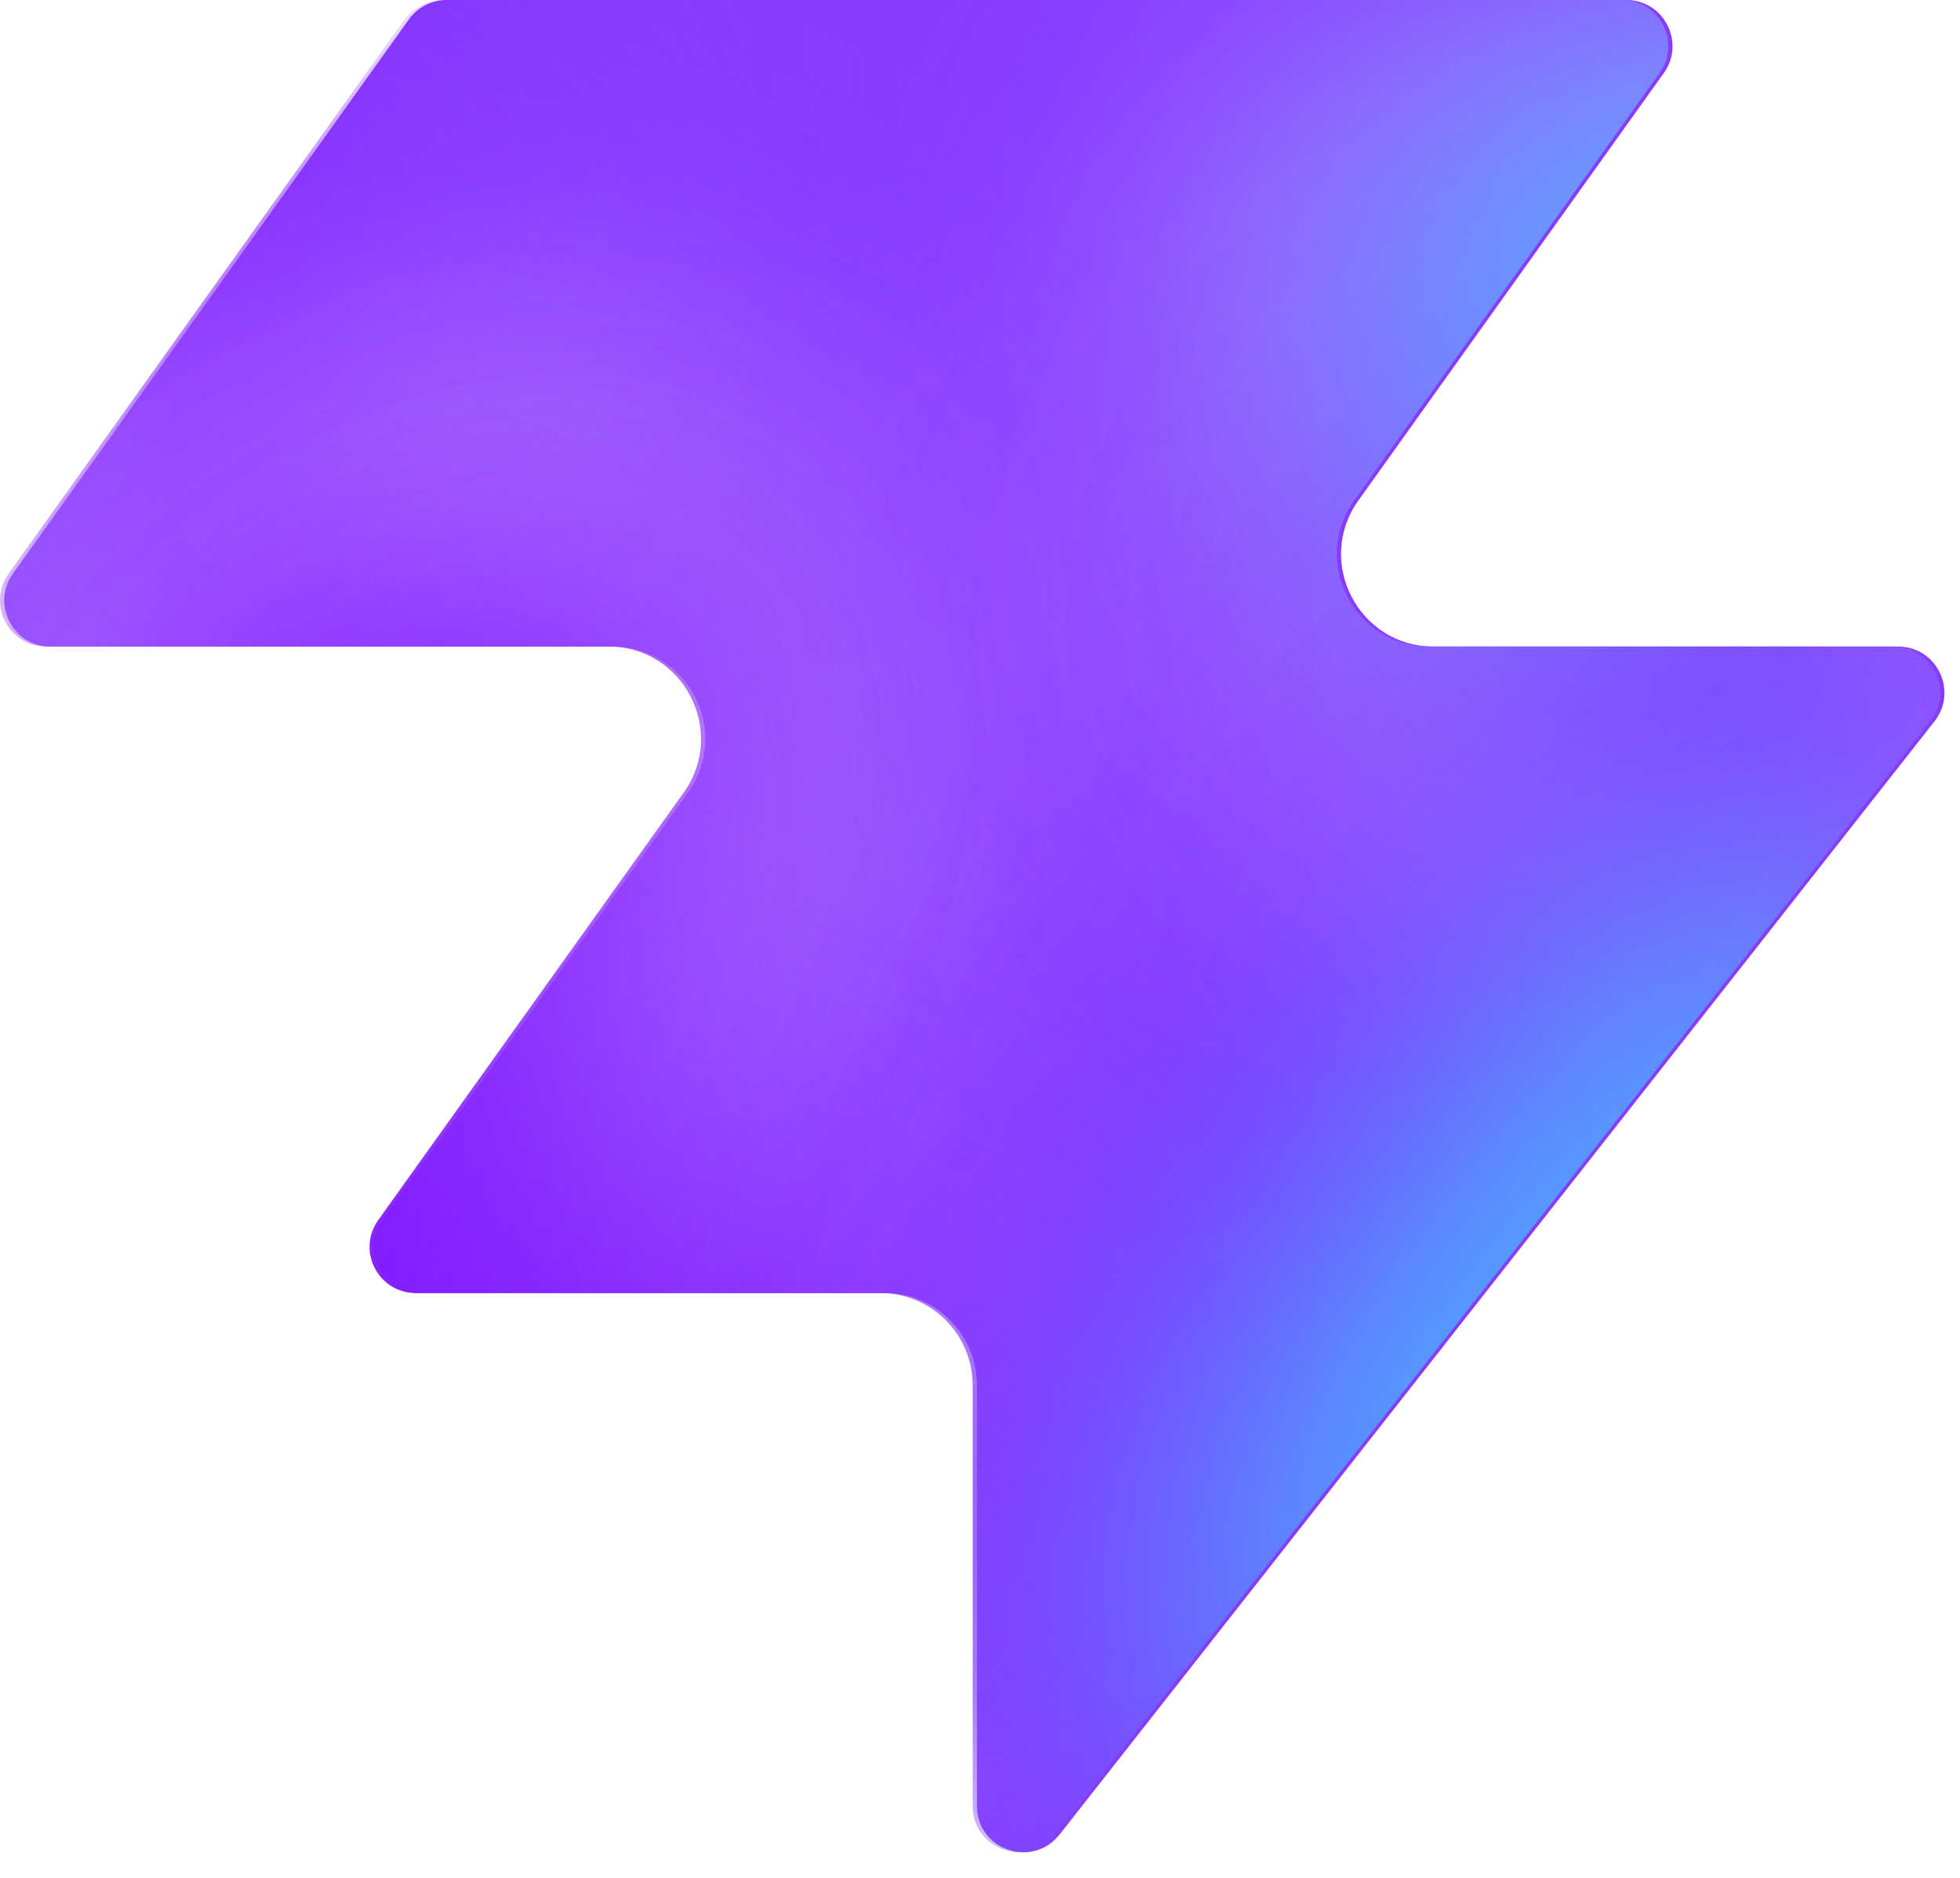
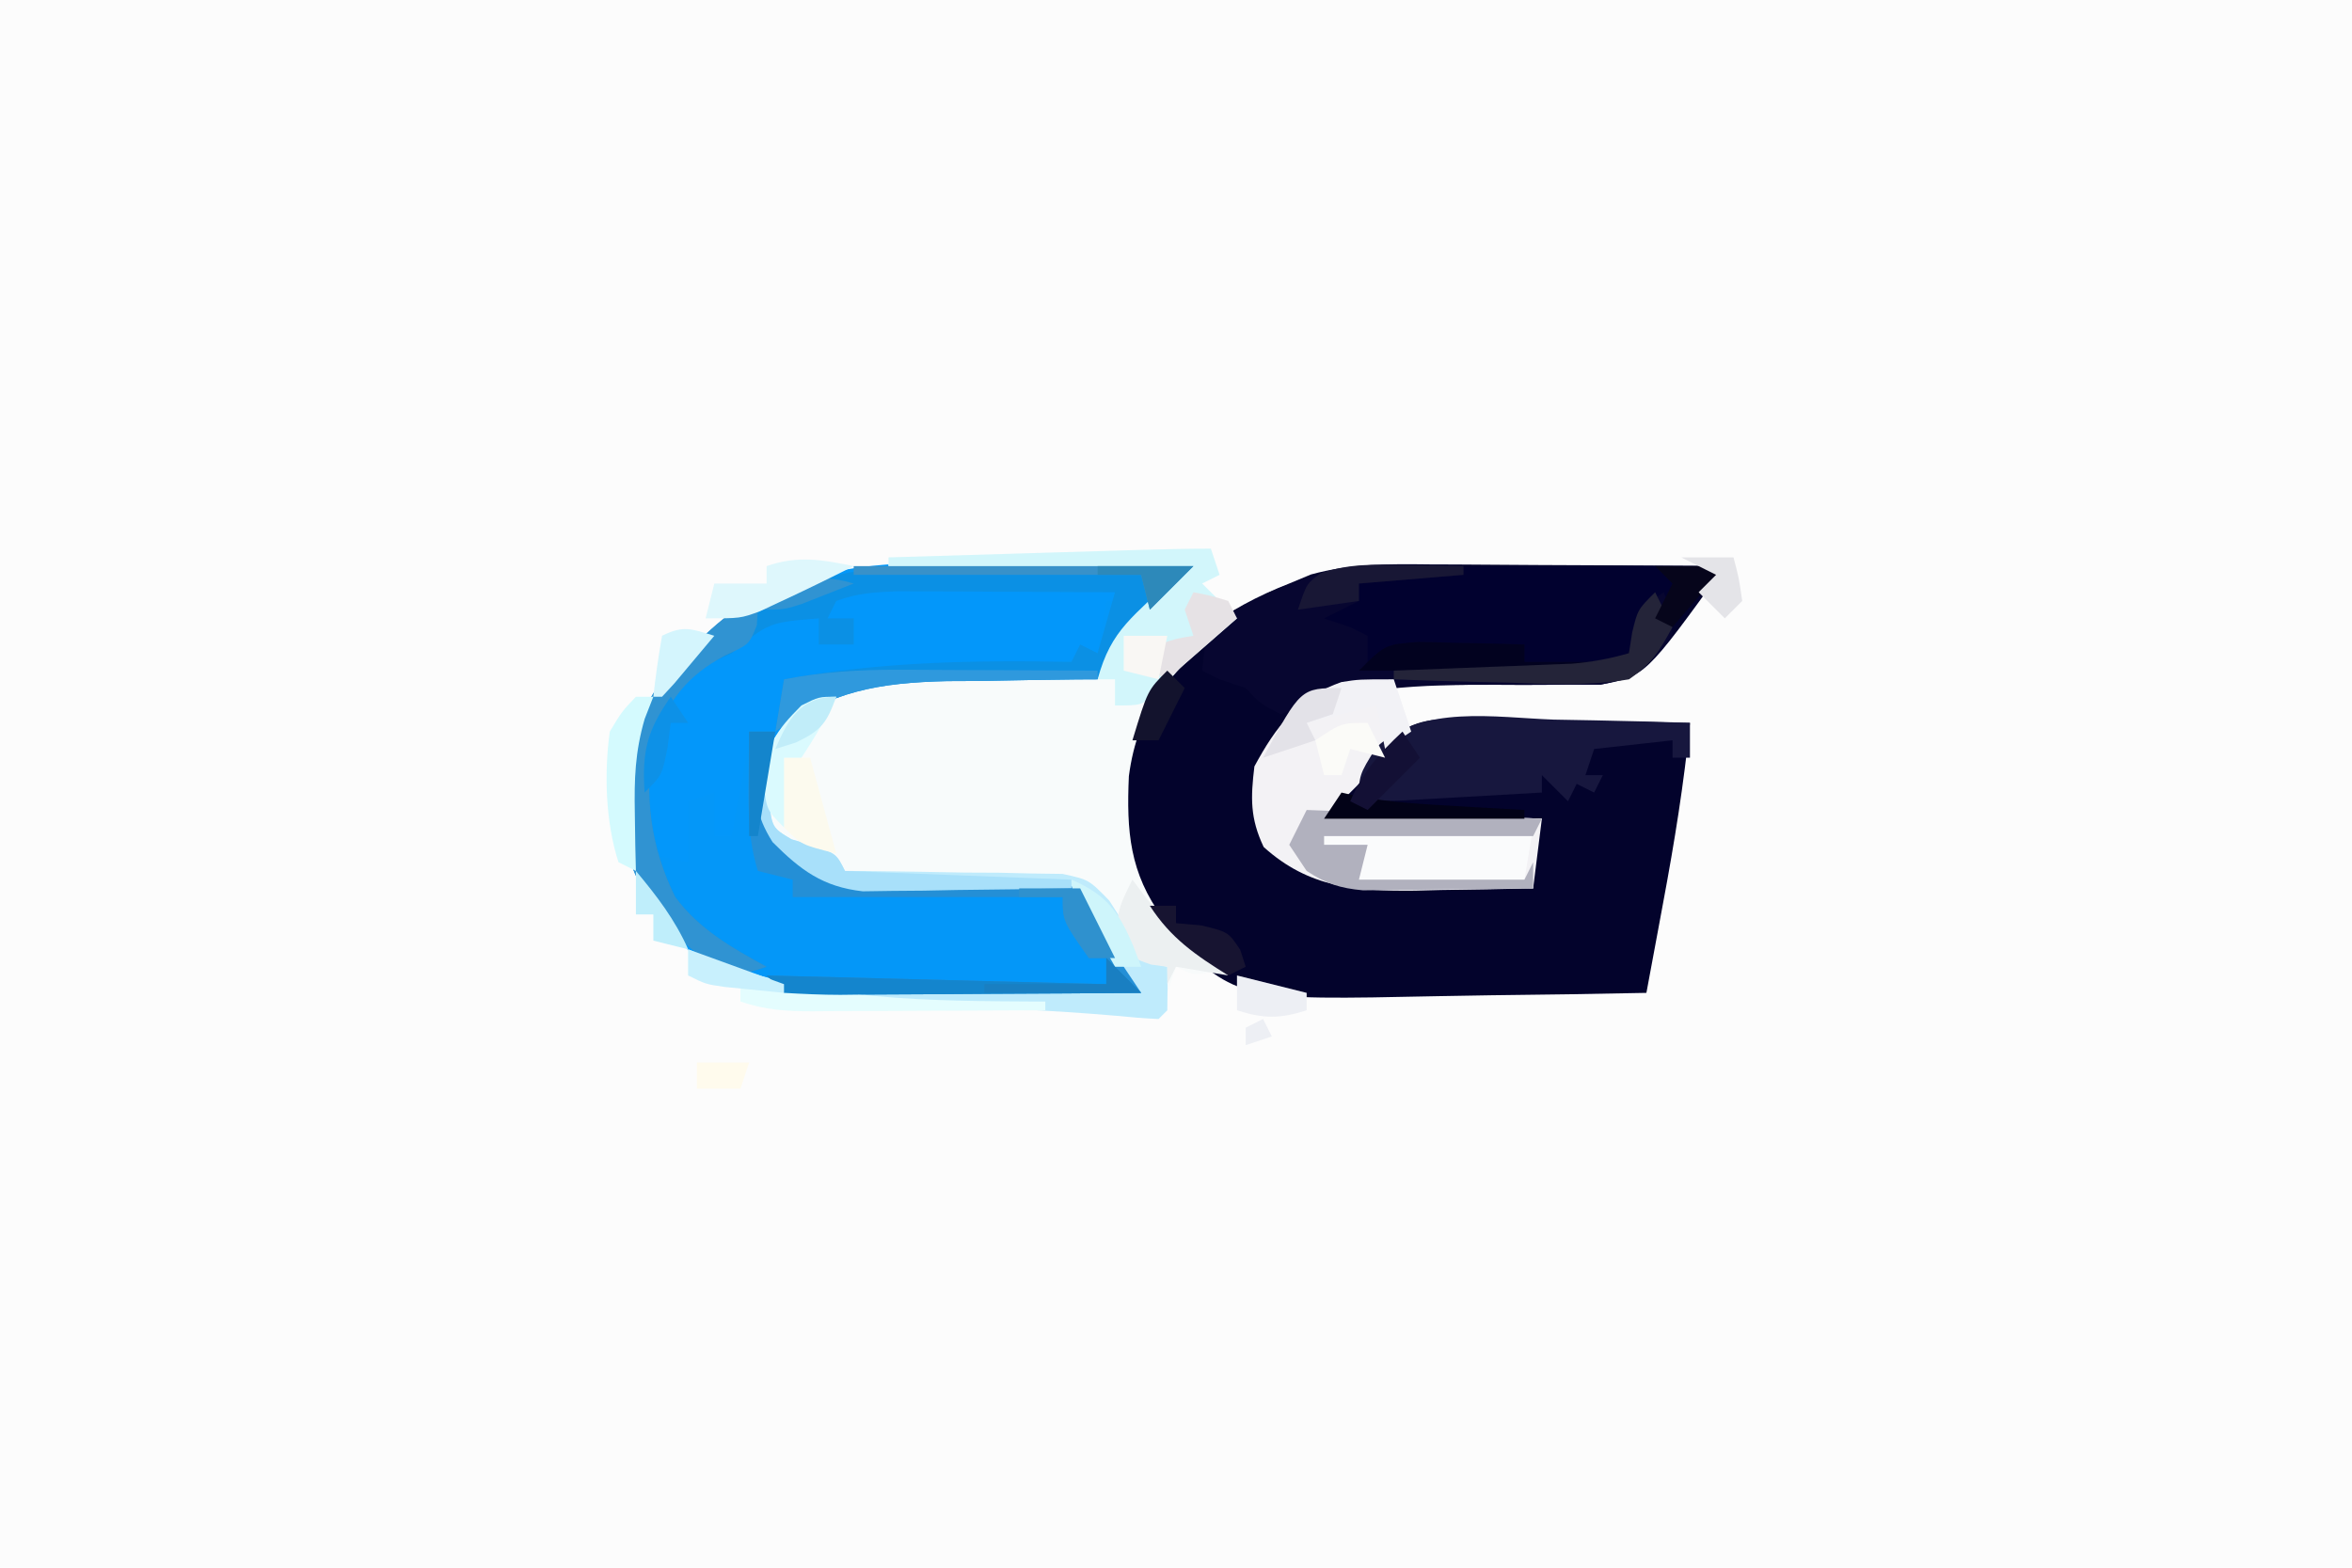
- <svg xmlns="http://www.w3.org/2000/svg" width="48" height="46" fill="none" viewBox="0 0 48 46">
-   <path fill="#863bff" d="M25.946 44.938c-.664.845-2.021.375-2.021-.698V33.937a2.26 2.26 0 0 0-2.262-2.262H10.287c-.92 0-1.456-1.04-.92-1.788l7.48-10.471c1.07-1.497 0-3.578-1.842-3.578H1.237c-.92 0-1.456-1.04-.92-1.788L10.013.474c.214-.297.556-.474.92-.474h28.894c.92 0 1.456 1.04.92 1.788l-7.48 10.471c-1.07 1.498 0 3.579 1.842 3.579h11.377c.943 0 1.473 1.088.89 1.83L25.947 44.94z" style="fill:#863bff;fill:color(display-p3 .525 .23 1);fill-opacity:1" />
-   <mask id="a" width="48" height="46" x="0" y="0" maskUnits="userSpaceOnUse" style="mask-type:alpha">
-     <path fill="#000" d="M25.842 44.938c-.664.844-2.021.375-2.021-.698V33.937a2.26 2.26 0 0 0-2.262-2.262H10.183c-.92 0-1.456-1.04-.92-1.788l7.48-10.471c1.07-1.498 0-3.579-1.842-3.579H1.133c-.92 0-1.456-1.04-.92-1.787L9.91.473c.214-.297.556-.474.92-.474h28.894c.92 0 1.456 1.04.92 1.788l-7.48 10.471c-1.07 1.498 0 3.578 1.842 3.578h11.377c.943 0 1.473 1.088.89 1.832L25.843 44.94z" style="fill:#000;fill-opacity:1" />
-   </mask>
-   <g mask="url(#a)">
-     <g filter="url(#b)">
-       <ellipse cx="5.508" cy="14.704" fill="#ede6ff" rx="5.508" ry="14.704" style="fill:#ede6ff;fill:color(display-p3 .927 .903 1);fill-opacity:1" transform="matrix(.00324 1 1 -.00324 -4.47 31.516)" />
-     </g>
-     <g filter="url(#c)">
-       <ellipse cx="10.399" cy="29.851" fill="#ede6ff" rx="10.399" ry="29.851" style="fill:#ede6ff;fill:color(display-p3 .927 .903 1);fill-opacity:1" transform="matrix(.00324 1 1 -.00324 -39.328 7.883)" />
-     </g>
-     <g filter="url(#d)">
-       <ellipse cx="5.508" cy="30.487" fill="#7e14ff" rx="5.508" ry="30.487" style="fill:#7e14ff;fill:color(display-p3 .492 .077 1);fill-opacity:1" transform="rotate(89.814 -25.913 -14.639)scale(1 -1)" />
-     </g>
-     <g filter="url(#e)">
-       <ellipse cx="5.508" cy="30.599" fill="#7e14ff" rx="5.508" ry="30.599" style="fill:#7e14ff;fill:color(display-p3 .492 .077 1);fill-opacity:1" transform="rotate(89.814 -32.644 -3.334)scale(1 -1)" />
-     </g>
-     <g filter="url(#f)">
-       <ellipse cx="5.508" cy="30.599" fill="#7e14ff" rx="5.508" ry="30.599" style="fill:#7e14ff;fill:color(display-p3 .492 .077 1);fill-opacity:1" transform="matrix(.00324 1 1 -.00324 -34.34 30.47)" />
-     </g>
-     <g filter="url(#g)">
-       <ellipse cx="14.072" cy="22.078" fill="#ede6ff" rx="14.072" ry="22.078" style="fill:#ede6ff;fill:color(display-p3 .927 .903 1);fill-opacity:1" transform="rotate(93.35 24.506 48.493)scale(-1 1)" />
-     </g>
-     <g filter="url(#h)">
-       <ellipse cx="3.47" cy="21.501" fill="#7e14ff" rx="3.47" ry="21.501" style="fill:#7e14ff;fill:color(display-p3 .492 .077 1);fill-opacity:1" transform="rotate(89.009 28.708 47.59)scale(-1 1)" />
-     </g>
-     <g filter="url(#i)">
-       <ellipse cx="3.47" cy="21.501" fill="#7e14ff" rx="3.47" ry="21.501" style="fill:#7e14ff;fill:color(display-p3 .492 .077 1);fill-opacity:1" transform="rotate(89.009 28.708 47.59)scale(-1 1)" />
-     </g>
-     <g filter="url(#j)">
-       <ellipse cx=".387" cy="8.972" fill="#7e14ff" rx="4.407" ry="29.108" style="fill:#7e14ff;fill:color(display-p3 .492 .077 1);fill-opacity:1" transform="rotate(39.51 .387 8.972)" />
-     </g>
-     <g filter="url(#k)">
-       <ellipse cx="47.523" cy="-6.092" fill="#7e14ff" rx="4.407" ry="29.108" style="fill:#7e14ff;fill:color(display-p3 .492 .077 1);fill-opacity:1" transform="rotate(37.892 47.523 -6.092)" />
-     </g>
-     <g filter="url(#l)">
-       <ellipse cx="41.412" cy="6.333" fill="#47bfff" rx="5.971" ry="9.665" style="fill:#47bfff;fill:color(display-p3 .28 .748 1);fill-opacity:1" transform="rotate(37.892 41.412 6.333)" />
-     </g>
-     <g filter="url(#m)">
-       <ellipse cx="-1.879" cy="38.332" fill="#7e14ff" rx="4.407" ry="29.108" style="fill:#7e14ff;fill:color(display-p3 .492 .077 1);fill-opacity:1" transform="rotate(37.892 -1.88 38.332)" />
-     </g>
-     <g filter="url(#n)">
-       <ellipse cx="-1.879" cy="38.332" fill="#7e14ff" rx="4.407" ry="29.108" style="fill:#7e14ff;fill:color(display-p3 .492 .077 1);fill-opacity:1" transform="rotate(37.892 -1.88 38.332)" />
-     </g>
-     <g filter="url(#o)">
-       <ellipse cx="35.651" cy="29.907" fill="#7e14ff" rx="4.407" ry="29.108" style="fill:#7e14ff;fill:color(display-p3 .492 .077 1);fill-opacity:1" transform="rotate(37.892 35.651 29.907)" />
-     </g>
-     <g filter="url(#p)">
-       <ellipse cx="38.418" cy="32.4" fill="#47bfff" rx="5.971" ry="15.297" style="fill:#47bfff;fill:color(display-p3 .28 .748 1);fill-opacity:1" transform="rotate(37.892 38.418 32.4)" />
-     </g>
-   </g>
-   <defs>
-     <filter id="b" width="60.045" height="41.654" x="-19.77" y="16.149" color-interpolation-filters="sRGB" filterUnits="userSpaceOnUse">
-       <feFlood flood-opacity="0" result="BackgroundImageFix" />
-       <feBlend in="SourceGraphic" in2="BackgroundImageFix" result="shape" />
-       <feGaussianBlur result="effect1_foregroundBlur_2002_17158" stdDeviation="7.659" />
-     </filter>
-     <filter id="c" width="90.34" height="51.437" x="-54.613" y="-7.533" color-interpolation-filters="sRGB" filterUnits="userSpaceOnUse">
-       <feFlood flood-opacity="0" result="BackgroundImageFix" />
-       <feBlend in="SourceGraphic" in2="BackgroundImageFix" result="shape" />
-       <feGaussianBlur result="effect1_foregroundBlur_2002_17158" stdDeviation="7.659" />
-     </filter>
-     <filter id="d" width="79.355" height="29.4" x="-49.64" y="2.03" color-interpolation-filters="sRGB" filterUnits="userSpaceOnUse">
-       <feFlood flood-opacity="0" result="BackgroundImageFix" />
-       <feBlend in="SourceGraphic" in2="BackgroundImageFix" result="shape" />
-       <feGaussianBlur result="effect1_foregroundBlur_2002_17158" stdDeviation="4.596" />
-     </filter>
-     <filter id="e" width="79.579" height="29.4" x="-45.045" y="20.029" color-interpolation-filters="sRGB" filterUnits="userSpaceOnUse">
-       <feFlood flood-opacity="0" result="BackgroundImageFix" />
-       <feBlend in="SourceGraphic" in2="BackgroundImageFix" result="shape" />
-       <feGaussianBlur result="effect1_foregroundBlur_2002_17158" stdDeviation="4.596" />
-     </filter>
-     <filter id="f" width="79.579" height="29.4" x="-43.513" y="21.178" color-interpolation-filters="sRGB" filterUnits="userSpaceOnUse">
-       <feFlood flood-opacity="0" result="BackgroundImageFix" />
-       <feBlend in="SourceGraphic" in2="BackgroundImageFix" result="shape" />
-       <feGaussianBlur result="effect1_foregroundBlur_2002_17158" stdDeviation="4.596" />
-     </filter>
-     <filter id="g" width="74.749" height="58.852" x="15.756" y="-17.901" color-interpolation-filters="sRGB" filterUnits="userSpaceOnUse">
-       <feFlood flood-opacity="0" result="BackgroundImageFix" />
-       <feBlend in="SourceGraphic" in2="BackgroundImageFix" result="shape" />
-       <feGaussianBlur result="effect1_foregroundBlur_2002_17158" stdDeviation="7.659" />
-     </filter>
-     <filter id="h" width="61.377" height="25.362" x="23.548" y="2.284" color-interpolation-filters="sRGB" filterUnits="userSpaceOnUse">
-       <feFlood flood-opacity="0" result="BackgroundImageFix" />
-       <feBlend in="SourceGraphic" in2="BackgroundImageFix" result="shape" />
-       <feGaussianBlur result="effect1_foregroundBlur_2002_17158" stdDeviation="4.596" />
-     </filter>
-     <filter id="i" width="61.377" height="25.362" x="23.548" y="2.284" color-interpolation-filters="sRGB" filterUnits="userSpaceOnUse">
-       <feFlood flood-opacity="0" result="BackgroundImageFix" />
-       <feBlend in="SourceGraphic" in2="BackgroundImageFix" result="shape" />
-       <feGaussianBlur result="effect1_foregroundBlur_2002_17158" stdDeviation="4.596" />
-     </filter>
-     <filter id="j" width="56.045" height="63.649" x="-27.636" y="-22.853" color-interpolation-filters="sRGB" filterUnits="userSpaceOnUse">
-       <feFlood flood-opacity="0" result="BackgroundImageFix" />
-       <feBlend in="SourceGraphic" in2="BackgroundImageFix" result="shape" />
-       <feGaussianBlur result="effect1_foregroundBlur_2002_17158" stdDeviation="4.596" />
-     </filter>
-     <filter id="k" width="54.814" height="64.646" x="20.116" y="-38.415" color-interpolation-filters="sRGB" filterUnits="userSpaceOnUse">
-       <feFlood flood-opacity="0" result="BackgroundImageFix" />
-       <feBlend in="SourceGraphic" in2="BackgroundImageFix" result="shape" />
-       <feGaussianBlur result="effect1_foregroundBlur_2002_17158" stdDeviation="4.596" />
-     </filter>
-     <filter id="l" width="33.541" height="35.313" x="24.641" y="-11.323" color-interpolation-filters="sRGB" filterUnits="userSpaceOnUse">
-       <feFlood flood-opacity="0" result="BackgroundImageFix" />
-       <feBlend in="SourceGraphic" in2="BackgroundImageFix" result="shape" />
-       <feGaussianBlur result="effect1_foregroundBlur_2002_17158" stdDeviation="4.596" />
-     </filter>
-     <filter id="m" width="54.814" height="64.646" x="-29.286" y="6.009" color-interpolation-filters="sRGB" filterUnits="userSpaceOnUse">
-       <feFlood flood-opacity="0" result="BackgroundImageFix" />
-       <feBlend in="SourceGraphic" in2="BackgroundImageFix" result="shape" />
-       <feGaussianBlur result="effect1_foregroundBlur_2002_17158" stdDeviation="4.596" />
-     </filter>
-     <filter id="n" width="54.814" height="64.646" x="-29.286" y="6.009" color-interpolation-filters="sRGB" filterUnits="userSpaceOnUse">
-       <feFlood flood-opacity="0" result="BackgroundImageFix" />
-       <feBlend in="SourceGraphic" in2="BackgroundImageFix" result="shape" />
-       <feGaussianBlur result="effect1_foregroundBlur_2002_17158" stdDeviation="4.596" />
-     </filter>
-     <filter id="o" width="54.814" height="64.646" x="8.244" y="-2.416" color-interpolation-filters="sRGB" filterUnits="userSpaceOnUse">
-       <feFlood flood-opacity="0" result="BackgroundImageFix" />
-       <feBlend in="SourceGraphic" in2="BackgroundImageFix" result="shape" />
-       <feGaussianBlur result="effect1_foregroundBlur_2002_17158" stdDeviation="4.596" />
-     </filter>
-     <filter id="p" width="39.409" height="43.623" x="18.713" y="10.588" color-interpolation-filters="sRGB" filterUnits="userSpaceOnUse">
-       <feFlood flood-opacity="0" result="BackgroundImageFix" />
-       <feBlend in="SourceGraphic" in2="BackgroundImageFix" result="shape" />
-       <feGaussianBlur result="effect1_foregroundBlur_2002_17158" stdDeviation="4.596" />
-     </filter>
-   </defs>
+ <svg xmlns="http://www.w3.org/2000/svg" version="1.1" width="270" height="180">
+   <path d="M0 0 C89.1 0 178.2 0 270 0 C270 59.4 270 118.8 270 180 C180.9 180 91.8 180 0 180 C0 120.6 0 61.2 0 0 Z " fill="#FCFCFC" transform="translate(0,0)" />
+   <path d="M0 0 C0.968 0.003 1.936 0.006 2.934 0.009 C6.011 0.02 9.087 0.045 12.164 0.07 C14.257 0.08 16.349 0.089 18.441 0.098 C23.557 0.12 28.673 0.154 33.789 0.195 C24.651 12.85 24.651 12.85 19.487 13.807 C18.259 13.804 17.031 13.8 15.766 13.797 C14.769 13.809 14.769 13.809 13.752 13.821 C11.639 13.844 9.527 13.835 7.414 13.82 C5.308 13.816 3.203 13.82 1.097 13.841 C-0.818 13.858 -2.734 13.851 -4.65 13.842 C-10.07 14.38 -13.946 15.769 -17.648 19.945 C-19.503 23.802 -19.902 25.969 -19.211 30.195 C-16.489 33.673 -14.515 35.422 -10.211 36.195 C-8.479 36.339 -6.744 36.441 -5.008 36.512 C-3.538 36.575 -3.538 36.575 -2.039 36.639 C-0.515 36.698 -0.515 36.698 1.039 36.758 C2.586 36.823 2.586 36.823 4.164 36.889 C6.706 36.995 9.247 37.097 11.789 37.195 C11.768 36.247 11.748 35.298 11.727 34.32 C11.789 31.195 11.789 31.195 12.789 29.195 C4.539 29.195 -3.711 29.195 -12.211 29.195 C-9.241 25.73 -9.241 25.73 -6.211 22.195 C-5.264 21.001 -5.264 21.001 -4.298 19.782 C-1.18 17.411 1.312 17.743 5.18 17.805 C6.237 17.813 6.237 17.813 7.315 17.822 C9.557 17.844 11.797 17.894 14.039 17.945 C15.562 17.965 17.086 17.984 18.609 18 C22.336 18.044 26.063 18.113 29.789 18.195 C29.108 25.128 28.009 31.912 26.727 38.758 C26.54 39.767 26.354 40.775 26.162 41.814 C25.707 44.275 25.25 46.736 24.789 49.195 C18.848 49.32 12.908 49.41 6.967 49.47 C4.949 49.495 2.932 49.529 0.915 49.573 C-21.973 50.054 -21.973 50.054 -29.824 42.681 C-35.05 36.849 -35.665 32.088 -35.52 24.453 C-34.841 17.285 -31.287 12.572 -26.137 7.73 C-23.08 5.294 -19.837 3.625 -16.211 2.195 C-15.388 1.852 -14.566 1.509 -13.719 1.156 C-9.081 -0.114 -4.785 -0.053 0 0 Z " fill="#03032C" transform="translate(164.2109,64.80469)" />
+   <path d="M0 0 C1.824 0.02 3.648 0.038 5.473 0.055 C9.899 0.098 14.324 0.167 18.75 0.25 C17.957 1.039 17.164 1.829 16.347 2.642 C11.471 7.509 11.471 7.509 7.75 13.25 C6.944 13.254 6.137 13.258 5.307 13.262 C1.62 13.296 -2.064 13.366 -5.75 13.438 C-7.653 13.446 -7.653 13.446 -9.594 13.455 C-16.775 13.623 -22.97 13.895 -28.25 19.25 C-30.307 22.736 -30.819 25.187 -30.25 29.25 C-28.182 32.678 -26.129 34.957 -22.25 36.25 C-20.17 36.296 -18.088 36.288 -16.008 36.25 C-14.161 36.252 -14.161 36.252 -12.277 36.254 C-9.683 36.251 -7.089 36.218 -4.496 36.152 C-0.874 36.186 2.251 36.301 5.75 37.25 C8.397 39.949 9.498 42.733 10.75 46.25 C11.41 47.24 12.07 48.23 12.75 49.25 C7.094 49.35 1.439 49.422 -4.218 49.47 C-6.138 49.49 -8.058 49.517 -9.979 49.552 C-33.113 49.961 -33.113 49.961 -40.16 43.499 C-45.578 37.753 -46.788 32.078 -46.617 24.312 C-45.683 16.52 -40.879 10.903 -34.9 6.1 C-24.432 -1.208 -12.159 -0.235 0 0 Z " fill="#0497F8" transform="translate(118.25,64.75)" />
+   <path d="M0 0 C0.495 1.485 0.495 1.485 1 3 C0.34 3.33 -0.32 3.66 -1 4 C0.32 5.32 1.64 6.64 3 8 C2.469 8.412 1.938 8.825 1.391 9.25 C-4.628 14.17 -8.375 18.252 -9.41 26.117 C-9.694 32.43 -9.322 37.247 -5.512 42.41 C-3.227 44.813 -0.894 46.385 2 48 C-1.75 49.125 -1.75 49.125 -4 48 C-4.66 49.98 -5.32 51.96 -6 54 C-6.955 53.909 -6.955 53.909 -7.93 53.816 C-20.261 52.753 -32.633 52.431 -45 52 C-45 51.67 -45 51.34 -45 51 C-33.12 50.67 -21.24 50.34 -9 50 C-10.98 47.36 -12.96 44.72 -15 42 C-15 41.01 -15 40.02 -15 39 C-16.233 39.024 -16.233 39.024 -17.491 39.048 C-21.223 39.11 -24.955 39.149 -28.688 39.188 C-29.981 39.213 -31.275 39.238 -32.607 39.264 C-33.855 39.273 -35.102 39.283 -36.387 39.293 C-38.107 39.317 -38.107 39.317 -39.862 39.341 C-44.526 38.834 -47.051 36.949 -50.312 33.688 C-52.388 30.382 -52.627 28.842 -52 25 C-49.497 19.995 -46.305 16.8 -41 15 C-36.176 14.518 -31.404 14.623 -26.562 14.75 C-25.259 14.768 -23.955 14.786 -22.611 14.805 C-19.407 14.852 -16.204 14.917 -13 15 C-12.722 13.979 -12.722 13.979 -12.438 12.938 C-11 10 -11 10 -4 3 C-14.89 2.67 -25.78 2.34 -37 2 C-37 1.67 -37 1.34 -37 1 C-32.213 0.857 -27.426 0.715 -22.638 0.573 C-21.01 0.524 -19.381 0.476 -17.753 0.427 C-15.412 0.357 -13.071 0.288 -10.73 0.219 C-10.002 0.197 -9.274 0.175 -8.524 0.152 C-5.681 0.069 -2.844 0 0 0 Z " fill="#F8FBFB" transform="translate(139,63)" />
+   <path d="M0 0 C1.301 -0.012 2.601 -0.024 3.941 -0.037 C5.18 -0.039 6.419 -0.041 7.695 -0.043 C8.832 -0.047 9.97 -0.051 11.141 -0.055 C13.875 0.188 13.875 0.188 15.875 2.188 C14.885 2.188 13.895 2.188 12.875 2.188 C12.545 4.168 12.215 6.147 11.875 8.188 C7.967 9.49 4.143 9.513 0.062 9.688 C-1.648 9.768 -3.359 9.851 -5.07 9.934 C-6.345 9.995 -6.345 9.995 -7.646 10.058 C-13.145 10.345 -18.635 10.767 -24.125 11.188 C-24.455 13.168 -24.785 15.148 -25.125 17.188 C-26.115 17.517 -27.105 17.848 -28.125 18.188 C-28.785 21.817 -29.445 25.448 -30.125 29.188 C-30.785 29.188 -31.445 29.188 -32.125 29.188 C-32.125 27.538 -32.125 25.887 -32.125 24.188 C-33.115 24.517 -34.105 24.848 -35.125 25.188 C-35.125 27.497 -35.125 29.808 -35.125 32.188 C-37.062 31.812 -37.062 31.812 -39.125 31.188 C-41.155 27.128 -40.819 22.58 -40.125 18.188 C-38.311 14.376 -36.208 11.086 -33.125 8.188 C-30.387 7.414 -30.387 7.414 -28.125 7.188 C-27.795 6.197 -27.465 5.207 -27.125 4.188 C-24.815 4.188 -22.505 4.188 -20.125 4.188 C-20.125 5.178 -20.125 6.168 -20.125 7.188 C-18.805 7.188 -17.485 7.188 -16.125 7.188 C-16.125 6.197 -16.125 5.207 -16.125 4.188 C-17.115 4.188 -18.105 4.188 -19.125 4.188 C-18.795 3.197 -18.465 2.208 -18.125 1.188 C-12.701 -1.025 -5.74 0.003 0 0 Z " fill="#0397FA" transform="translate(114.125,66.8125)" />
+   <path d="M0 0 C1.386 0.005 2.772 0.01 4.158 0.014 C7.501 0.025 10.844 0.042 14.188 0.062 C12.207 2.373 10.227 4.683 8.188 7.062 C6.188 6.062 6.188 6.062 5.188 5.062 C4.919 5.846 4.651 6.63 4.375 7.438 C3.188 10.062 3.188 10.062 0.188 12.062 C-2.723 12.29 -2.723 12.29 -6.23 12.258 C-7.484 12.251 -8.738 12.245 -10.029 12.238 C-11.995 12.213 -11.995 12.213 -14 12.188 C-15.335 12.177 -16.671 12.168 -18.006 12.16 C-21.275 12.137 -24.544 12.104 -27.812 12.062 C-27.812 11.072 -27.812 10.082 -27.812 9.062 C-28.473 8.732 -29.133 8.402 -29.812 8.062 C-30.832 7.082 -31.835 6.084 -32.812 5.062 C-31.163 4.732 -29.512 4.402 -27.812 4.062 C-28.142 3.072 -28.473 2.083 -28.812 1.062 C-19.192 0.152 -9.658 -0.062 0 0 Z " fill="#01012F" transform="translate(183.8125,64.9375)" />
+   <path d="M0 0 C0.66 1.98 1.32 3.96 2 6 C-0.97 8.97 -3.94 11.94 -7 15 C0.92 15.33 8.84 15.66 17 16 C16.67 18.64 16.34 21.28 16 24 C12.479 24.088 8.959 24.141 5.438 24.188 C4.447 24.213 3.456 24.238 2.436 24.264 C-4.318 24.331 -9.711 23.97 -14.938 19.25 C-16.5 15.941 -16.437 13.62 -16 10 C-13.56 5.468 -10.964 2.019 -6 0.312 C-4 0 -4 0 0 0 Z " fill="#F3F2F5" transform="translate(160,78)" />
+   <path d="M0 0 C1.824 0.02 3.648 0.038 5.473 0.055 C9.899 0.098 14.324 0.167 18.75 0.25 C17.957 1.039 17.164 1.829 16.347 2.642 C11.471 7.509 11.471 7.509 7.75 13.25 C6.548 13.256 6.548 13.256 5.323 13.262 C1.652 13.296 -2.017 13.366 -5.688 13.438 C-6.948 13.443 -8.208 13.449 -9.506 13.455 C-17.331 13.639 -22.863 14.58 -29.25 19.25 C-28.92 17.27 -28.59 15.29 -28.25 13.25 C-17.163 11.224 -6.481 11.034 4.75 11.25 C5.08 10.59 5.41 9.93 5.75 9.25 C6.41 9.58 7.07 9.91 7.75 10.25 C8.41 7.94 9.07 5.63 9.75 3.25 C5.167 3.221 0.583 3.203 -4 3.188 C-5.953 3.175 -5.953 3.175 -7.945 3.162 C-9.196 3.159 -10.446 3.156 -11.734 3.152 C-12.886 3.147 -14.039 3.142 -15.226 3.136 C-17.785 3.233 -19.858 3.356 -22.25 4.25 C-22.58 4.91 -22.91 5.57 -23.25 6.25 C-22.26 6.25 -21.27 6.25 -20.25 6.25 C-20.25 7.24 -20.25 8.23 -20.25 9.25 C-21.57 9.25 -22.89 9.25 -24.25 9.25 C-24.25 8.26 -24.25 7.27 -24.25 6.25 C-30.015 6.724 -30.015 6.724 -34.25 10.25 C-35.196 10.687 -35.196 10.687 -36.16 11.133 C-39.925 13.145 -41.659 16.377 -43.25 20.25 C-44.336 26.564 -43.58 32.488 -40.738 38.234 C-38.011 41.929 -34.232 44.081 -30.25 46.25 C-32.062 46.852 -32.062 46.852 -34.25 47.25 C-40.354 43.943 -44.026 39.79 -46.25 33.25 C-47.174 26.286 -46.788 20.311 -42.914 14.348 C-31.399 -0.167 -17.159 -0.331 0 0 Z " fill="#0B90E4" transform="translate(118.25,64.75)" />
+   <path d="M0 0 C1.245 0.018 2.49 0.036 3.773 0.055 C5.185 0.089 5.185 0.089 6.625 0.125 C6.625 0.455 6.625 0.785 6.625 1.125 C0.685 1.62 0.685 1.62 -5.375 2.125 C-5.375 2.785 -5.375 3.445 -5.375 4.125 C-7.355 5.115 -7.355 5.115 -9.375 6.125 C-8.385 6.455 -7.395 6.785 -6.375 7.125 C-5.715 7.455 -5.055 7.785 -4.375 8.125 C-4.375 9.115 -4.375 10.105 -4.375 11.125 C-0.125 11.154 4.125 11.172 8.375 11.188 C10.185 11.2 10.185 11.2 12.031 11.213 C13.191 11.216 14.352 11.219 15.547 11.223 C16.615 11.228 17.683 11.233 18.784 11.239 C21.249 11.14 23.277 10.841 25.625 10.125 C25.728 9.341 25.831 8.557 25.938 7.75 C26.625 5.125 26.625 5.125 29.625 3.125 C30.438 5.312 30.438 5.312 30.625 8.125 C28.046 11.438 26.532 12.955 22.354 13.737 C21.139 13.733 19.924 13.73 18.672 13.727 C18.012 13.735 17.353 13.743 16.673 13.751 C14.573 13.774 12.475 13.764 10.375 13.75 C1.577 13.734 -6.057 13.951 -14.375 17.125 C-16.75 15.875 -16.75 15.875 -18.375 14.125 C-19.365 13.795 -20.355 13.465 -21.375 13.125 C-22.035 12.795 -22.695 12.465 -23.375 12.125 C-22.909 7.56 -22.909 7.56 -20.52 5.613 C-19.365 5.031 -19.365 5.031 -18.188 4.438 C-17.431 4.042 -16.674 3.646 -15.895 3.238 C-10.399 0.81 -6.04 -0.114 0 0 Z " fill="#070630" transform="translate(161.375,64.875)" />
+   <path d="M0 0 C1.514 0.03 3.029 0.057 4.543 0.082 C8.238 0.148 11.931 0.251 15.625 0.375 C15.625 1.695 15.625 3.015 15.625 4.375 C14.965 4.375 14.305 4.375 13.625 4.375 C13.625 3.715 13.625 3.055 13.625 2.375 C9.17 2.87 9.17 2.87 4.625 3.375 C4.295 4.365 3.965 5.355 3.625 6.375 C4.285 6.375 4.945 6.375 5.625 6.375 C5.295 7.035 4.965 7.695 4.625 8.375 C3.965 8.045 3.305 7.715 2.625 7.375 C2.295 8.035 1.965 8.695 1.625 9.375 C0.635 8.385 -0.355 7.395 -1.375 6.375 C-1.375 7.035 -1.375 7.695 -1.375 8.375 C-4.312 8.543 -7.25 8.709 -10.188 8.875 C-11.021 8.923 -11.854 8.97 -12.713 9.02 C-13.515 9.065 -14.318 9.11 -15.145 9.156 C-16.252 9.219 -16.252 9.219 -17.382 9.283 C-19.045 9.36 -20.71 9.375 -22.375 9.375 C-22.375 6.375 -22.375 6.375 -20.398 3.211 C-15.156 -1.773 -6.733 -0.232 0 0 Z " fill="#17173E" transform="translate(178.375,82.625)" />
+   <path d="M0 0 C0.33 0 0.66 0 1 0 C1.083 1.114 1.165 2.228 1.25 3.375 C1.581 7.015 1.581 7.015 3.875 8.375 C4.576 8.581 5.277 8.787 6 9 C9 10 9 10 10 12 C10.827 12.004 11.655 12.008 12.507 12.012 C16.255 12.045 20.002 12.116 23.75 12.188 C25.052 12.193 26.354 12.199 27.695 12.205 C29.571 12.249 29.571 12.249 31.484 12.293 C32.636 12.309 33.789 12.324 34.976 12.341 C38 13 38 13 40.341 15.404 C42 18 42 18 43.062 20.25 C43.935 22.36 43.935 22.36 47 23 C47.043 24.666 47.041 26.334 47 28 C46.505 28.495 46.505 28.495 46 29 C44.351 28.93 42.705 28.788 41.062 28.625 C33.778 27.995 26.493 27.706 19.188 27.438 C18 27.394 16.812 27.35 15.588 27.305 C12.725 27.202 9.863 27.1 7 27 C7 26.67 7 26.34 7 26 C18.88 25.67 30.76 25.34 43 25 C41.02 22.36 39.04 19.72 37 17 C37 16.01 37 15.02 37 14 C36.178 14.016 35.356 14.031 34.509 14.048 C30.777 14.11 27.045 14.149 23.312 14.188 C22.019 14.213 20.725 14.238 19.393 14.264 C18.145 14.273 16.898 14.283 15.613 14.293 C13.893 14.317 13.893 14.317 12.138 14.341 C7.474 13.834 4.949 11.949 1.688 8.688 C-0.3 5.521 -0.341 3.671 0 0 Z " fill="#BFEBFC" transform="translate(87,88)" />
+   <path d="M0 0 C0.495 1.485 0.495 1.485 1 3 C0.34 3.33 -0.32 3.66 -1 4 C0.32 5.32 1.64 6.64 3 8 C2.457 8.471 1.915 8.941 1.355 9.426 C0.282 10.36 0.282 10.36 -0.812 11.312 C-1.52 11.927 -2.228 12.542 -2.957 13.176 C-4.984 14.922 -4.984 14.922 -6.574 16.73 C-8 18 -8 18 -11 18 C-11 17.01 -11 16.02 -11 15 C-11.66 15 -12.32 15 -13 15 C-11.401 9.138 -8.919 7.919 -4 3 C-14.89 2.67 -25.78 2.34 -37 2 C-37 1.67 -37 1.34 -37 1 C-32.213 0.857 -27.426 0.715 -22.638 0.573 C-21.01 0.524 -19.381 0.476 -17.753 0.427 C-15.412 0.357 -13.071 0.288 -10.73 0.219 C-10.002 0.197 -9.274 0.175 -8.524 0.152 C-5.681 0.069 -2.844 0 0 0 Z " fill="#D2F6FB" transform="translate(139,63)" />
+   <path d="M0 0 C0.99 0 1.98 0 3 0 C2.87 0.652 2.74 1.305 2.605 1.977 C1.694 7.082 1.694 7.082 2.941 11.965 C5.091 14.59 6.772 15.924 10 17 C12.08 17.046 14.162 17.038 16.242 17 C18.089 17.002 18.089 17.002 19.973 17.004 C22.567 17.001 25.161 16.968 27.754 16.902 C31.376 16.936 34.501 17.051 38 18 C40.647 20.699 41.748 23.483 43 27 C43.66 27.99 44.32 28.98 45 30 C39.198 30.049 33.395 30.086 27.593 30.11 C25.618 30.12 23.643 30.134 21.668 30.151 C18.833 30.175 15.999 30.186 13.164 30.195 C12.278 30.206 11.391 30.216 10.478 30.227 C8.317 30.227 6.157 30.123 4 30 C3.34 29.34 2.68 28.68 2 28 C21.305 28.495 21.305 28.495 41 29 C41 28.01 41 27.02 41 26 C40.34 26 39.68 26 39 26 C36 21.615 36 21.615 36 19 C25.77 19 15.54 19 5 19 C5 18.34 5 17.68 5 17 C3.68 16.67 2.36 16.34 1 16 C-0.067 12.538 -0.102 9.36 -0.062 5.75 C-0.049 4.134 -0.049 4.134 -0.035 2.484 C-0.024 1.665 -0.012 0.845 0 0 Z " fill="#248FD6" transform="translate(86,84)" />
+   <path d="M0 0 C2.43 -0.341 2.43 -0.341 5.445 -0.293 C6.522 -0.283 7.598 -0.274 8.707 -0.264 C10.399 -0.226 10.399 -0.226 12.125 -0.188 C13.261 -0.174 14.396 -0.16 15.566 -0.146 C18.378 -0.111 21.189 -0.062 24 0 C23.67 1.98 23.34 3.96 23 6 C16.73 6 10.46 6 4 6 C3.67 5.01 3.34 4.02 3 3 C1.35 3 -0.3 3 -2 3 C-1.34 2.01 -0.68 1.02 0 0 Z " fill="#FAFBFC" transform="translate(152,95)" />
+   <path d="M0 0 C-1.268 0.506 -2.54 1.005 -3.812 1.5 C-4.874 1.918 -4.874 1.918 -5.957 2.344 C-8 3 -8 3 -11 3 C-11.041 3.598 -11.082 4.196 -11.125 4.812 C-12 7 -12 7 -14.75 8.25 C-19.175 10.633 -21.193 13.332 -23 18 C-24.071 24.323 -23.334 30.23 -20.488 35.984 C-17.761 39.679 -13.982 41.831 -10 44 C-11.812 44.602 -11.812 44.602 -14 45 C-20.104 41.693 -23.776 37.54 -26 31 C-26.924 24.035 -26.526 18.078 -22.68 12.102 C-17.358 5.443 -9.253 -2.921 0 0 Z " fill="#3093D2" transform="translate(98,67)" />
+   <path d="M0 0 C13.365 0.495 13.365 0.495 27 1 C26.67 1.66 26.34 2.32 26 3 C18.08 3 10.16 3 2 3 C2 3.33 2 3.66 2 4 C3.65 4 5.3 4 7 4 C6.67 5.32 6.34 6.64 6 8 C12.27 8 18.54 8 25 8 C25.33 7.34 25.66 6.68 26 6 C26 6.99 26 7.98 26 9 C22.417 9.058 18.834 9.094 15.25 9.125 C14.234 9.142 13.218 9.159 12.172 9.176 C11.192 9.182 10.213 9.189 9.203 9.195 C7.852 9.211 7.852 9.211 6.474 9.227 C3.793 8.981 2.246 8.467 0 7 C-0.66 6.01 -1.32 5.02 -2 4 C-1.34 2.68 -0.68 1.36 0 0 Z " fill="#B1B1BE" transform="translate(150,93)" />
+   <path d="M0 0 C0.781 0.349 1.562 0.699 2.367 1.059 C14.959 6.008 27.6 5.922 41 6 C41 6.33 41 6.66 41 7 C36.498 7.025 31.995 7.043 27.493 7.055 C25.961 7.06 24.43 7.067 22.898 7.075 C20.696 7.088 18.495 7.093 16.293 7.098 C15.608 7.103 14.924 7.108 14.219 7.113 C11.191 7.114 8.898 6.966 6 6 C6 5.34 6 4.68 6 4 C3.03 3.505 3.03 3.505 0 3 C0 2.01 0 1.02 0 0 Z " fill="#E4FDFE" transform="translate(79,109)" />
+   <path d="M0 0 C1.465 0.02 2.93 0.056 4.395 0.105 C5.144 0.119 5.894 0.133 6.666 0.146 C8.513 0.182 10.36 0.236 12.207 0.293 C12.207 0.953 12.207 1.613 12.207 2.293 C15.177 2.293 18.147 2.293 21.207 2.293 C21.207 2.623 21.207 2.953 21.207 3.293 C11.967 3.293 2.727 3.293 -6.793 3.293 C-3.793 0.293 -3.793 0.293 0 0 Z " fill="#02021F" transform="translate(162.793,73.70703)" />
+   <path d="M0 0 C0.33 0 0.66 0 1 0 C1.083 1.114 1.165 2.228 1.25 3.375 C1.581 7.015 1.581 7.015 3.875 8.375 C4.576 8.581 5.277 8.787 6 9 C9 10 9 10 10 12 C22.87 12.495 22.87 12.495 36 13 C36 13.33 36 13.66 36 14 C31.604 14.087 27.209 14.14 22.812 14.188 C20.944 14.225 20.944 14.225 19.037 14.264 C17.835 14.273 16.633 14.283 15.395 14.293 C13.737 14.317 13.737 14.317 12.046 14.341 C7.446 13.826 4.905 11.905 1.688 8.688 C-0.3 5.521 -0.341 3.671 0 0 Z " fill="#A8E0FA" transform="translate(87,88)" />
+   <path d="M0 0 C1.32 1.32 2.64 2.64 4 4 C-1.802 4.049 -7.605 4.086 -13.407 4.11 C-15.382 4.12 -17.357 4.134 -19.332 4.151 C-22.167 4.175 -25.001 4.186 -27.836 4.195 C-28.722 4.206 -29.609 4.216 -30.522 4.227 C-32.683 4.227 -34.843 4.123 -37 4 C-37.66 3.34 -38.32 2.68 -39 2 C-19.695 2.495 -19.695 2.495 0 3 C0 2.01 0 1.02 0 0 Z " fill="#1485CD" transform="translate(127,110)" />
+   <path d="M0 0 C0.986 0.002 0.986 0.002 1.992 0.004 C4.07 0.01 6.148 0.022 8.227 0.035 C9.645 0.04 11.062 0.045 12.48 0.049 C15.938 0.06 19.395 0.077 22.852 0.098 C22.852 0.428 22.852 0.758 22.852 1.098 C21.65 1.104 21.65 1.104 20.424 1.11 C16.753 1.143 13.084 1.214 9.414 1.285 C8.154 1.291 6.894 1.297 5.596 1.303 C-2.23 1.487 -7.761 2.428 -14.148 7.098 C-13.818 5.118 -13.488 3.138 -13.148 1.098 C-8.707 0.238 -4.521 -0.019 0 0 Z " fill="#2F99DD" transform="translate(103.1484,76.90234)" />
+   <path d="M0 0 C0.66 1.32 1.32 2.64 2 4 C0.437 6.842 -0.38 8.196 -3 10 C-7.616 10.776 -12.148 10.563 -16.812 10.375 C-18.71 10.334 -18.71 10.334 -20.646 10.293 C-23.766 10.222 -26.882 10.124 -30 10 C-30 9.67 -30 9.34 -30 9 C-29.324 8.975 -28.648 8.95 -27.952 8.924 C-24.885 8.808 -21.817 8.685 -18.75 8.562 C-17.687 8.523 -16.623 8.484 -15.527 8.443 C-13.99 8.381 -13.99 8.381 -12.422 8.316 C-11.479 8.28 -10.537 8.243 -9.565 8.205 C-7.257 8.021 -5.219 7.641 -3 7 C-2.876 6.216 -2.752 5.433 -2.625 4.625 C-2 2 -2 2 0 0 Z " fill="#242439" transform="translate(190,68)" />
+   <path d="M0 0 C0.557 0.743 1.114 1.485 1.688 2.25 C3.937 4.925 6.231 6.887 9 9 C9.66 9.66 10.32 10.32 11 11 C8.03 10.505 8.03 10.505 5 10 C4.67 10.66 4.34 11.32 4 12 C4 11.34 4 10.68 4 10 C3.381 9.918 2.763 9.835 2.125 9.75 C0 9 0 9 -1.375 7.25 C-2.212 4.237 -1.368 2.737 0 0 Z " fill="#ECF0F1" transform="translate(130,101)" />
+   <path d="M0 0 C0.66 1.98 1.32 3.96 2 6 C1.01 6.66 0.02 7.32 -1 8 C-1.33 6.35 -1.66 4.7 -2 3 C-4.64 3.66 -7.28 4.32 -10 5 C-9.67 5.66 -9.34 6.32 -9 7 C-10.98 7.66 -12.96 8.32 -15 9 C-12.716 4.774 -10.648 1.91 -6 0.312 C-4 0 -4 0 0 0 Z " fill="#F2F2F6" transform="translate(160,78)" />
+   <path d="M0 0 C12.87 0 25.74 0 39 0 C37.35 1.65 35.7 3.3 34 5 C33.505 3.02 33.505 3.02 33 1 C22.11 1 11.22 1 0 1 C0 0.67 0 0.34 0 0 Z " fill="#3891C9" transform="translate(98,65)" />
+   <path d="M0 0 C-2.814 1.42 -5.639 2.802 -8.5 4.125 C-9.253 4.478 -10.006 4.831 -10.781 5.195 C-13 6 -13 6 -17 6 C-16.67 4.68 -16.34 3.36 -16 2 C-14 2 -12 2 -10 2 C-10 1.34 -10 0.68 -10 0 C-6.424 -1.238 -3.663 -0.749 0 0 Z " fill="#DEF7FC" transform="translate(98,65)" />
+   <path d="M0 0 C0.99 0 1.98 0 3 0 C3.99 3.63 4.98 7.26 6 11 C2 10 2 10 0 8 C-0.27 5.312 -0.087 2.709 0 0 Z " fill="#FCFAEE" transform="translate(90,87)" />
+   <path d="M0 0 C-1.204 2.494 -2.454 4.681 -4 7 C-4.66 7 -5.32 7 -6 7 C-6 9.64 -6 12.28 -6 15 C-8 13 -8 13 -8.375 9.688 C-7.945 5.455 -6.966 3.966 -4 1 C-2 0 -2 0 0 0 Z " fill="#DAFAFE" transform="translate(96,80)" />
+   <path d="M0 0 C0.66 0 1.32 0 2 0 C1.673 0.838 1.345 1.676 1.008 2.539 C-0.096 6.331 -0.199 9.436 -0.125 13.375 C-0.107 14.62 -0.089 15.865 -0.07 17.148 C-0.047 18.089 -0.024 19.03 0 20 C-0.66 19.67 -1.32 19.34 -2 19 C-3.493 14.372 -3.656 8.802 -3 4 C-1.609 1.691 -1.609 1.691 0 0 Z " fill="#D4FAFE" transform="translate(73,80)" />
+   <path d="M0 0 C1.938 0.375 1.938 0.375 4 1 C4.33 1.66 4.66 2.32 5 3 C2.36 5.31 -0.28 7.62 -3 10 C-3.66 9.67 -4.32 9.34 -5 9 C-4.67 8.01 -4.34 7.02 -4 6 C-1.938 5.312 -1.938 5.312 0 5 C-0.33 4.01 -0.66 3.02 -1 2 C-0.67 1.34 -0.34 0.68 0 0 Z " fill="#E6E2E5" transform="translate(137,68)" />
+   <path d="M0 0 C1.263 0.018 2.527 0.036 3.828 0.055 C4.792 0.078 5.757 0.101 6.75 0.125 C6.75 0.455 6.75 0.785 6.75 1.125 C0.81 1.62 0.81 1.62 -5.25 2.125 C-5.25 2.785 -5.25 3.445 -5.25 4.125 C-7.56 4.455 -9.87 4.785 -12.25 5.125 C-11.25 2.125 -11.25 2.125 -9.641 0.945 C-6.36 -0.18 -3.458 -0.064 0 0 Z " fill="#181735" transform="translate(161.25,64.875)" />
+   <path d="M0 0 C0.98 0.23 0.98 0.23 1.98 0.465 C5.755 1.134 9.489 1.354 13.312 1.562 C14.053 1.606 14.794 1.649 15.557 1.693 C17.371 1.799 19.185 1.9 21 2 C21 2.33 21 2.66 21 3 C13.41 3 5.82 3 -2 3 C-1.34 2.01 -0.68 1.02 0 0 Z " fill="#020217" transform="translate(154,91)" />
+   <path d="M0 0 C0.99 0 1.98 0 3 0 C3 0.66 3 1.32 3 2 C4.423 2.124 4.423 2.124 5.875 2.25 C9 3 9 3 10.375 5.062 C10.581 5.702 10.787 6.341 11 7 C10.01 7.495 10.01 7.495 9 8 C5.279 5.685 2.388 3.714 0 0 Z " fill="#171431" transform="translate(132,104)" />
+   <path d="M0 0 C2.64 0.66 5.28 1.32 8 2 C8 2.66 8 3.32 8 4 C4.947 4.981 3.053 4.981 0 4 C0 2.68 0 1.36 0 0 Z M3 5 C3.33 5.66 3.66 6.32 4 7 C3.01 7.33 2.02 7.66 1 8 C1 7.34 1 6.68 1 6 C1.66 5.67 2.32 5.34 3 5 Z " fill="#EDEFF4" transform="translate(142,112)" />
+   <path d="M0 0 C3.996 1.732 5.425 3.627 7.125 7.688 C7.414 8.451 7.702 9.214 8 10 C7.01 10 6.02 10 5 10 C4.164 8.522 3.331 7.043 2.5 5.562 C2.036 4.739 1.572 3.915 1.094 3.066 C0 1 0 1 0 0 Z " fill="#CEF5FB" transform="translate(123,101)" />
+   <path d="M0 0 C2.64 0 5.28 0 8 0 C6.02 2.31 4.04 4.62 2 7 C1.34 6.67 0.68 6.34 0 6 C0.66 4.68 1.32 3.36 2 2 C1.34 1.34 0.68 0.68 0 0 Z " fill="#06051B" transform="translate(190,65)" />
+   <path d="M0 0 C0.66 0.99 1.32 1.98 2 3 C0 5 -2 7 -4 9 C-4.66 8.67 -5.32 8.34 -6 8 C-4.557 4.634 -2.667 2.49 0 0 Z " fill="#131035" transform="translate(161,84)" />
+   <path d="M0 0 C0.66 1.32 1.32 2.64 2 4 C0.68 3.67 -0.64 3.34 -2 3 C-2.33 3.99 -2.66 4.98 -3 6 C-3.66 6 -4.32 6 -5 6 C-5.33 4.68 -5.66 3.36 -6 2 C-3 0 -3 0 0 0 Z " fill="#FBFBF8" transform="translate(157,83)" />
+   <path d="M0 0 C1.32 1.32 2.64 2.64 4 4 C-1.94 4 -7.88 4 -14 4 C-14 3.67 -14 3.34 -14 3 C-9.38 3 -4.76 3 0 3 C0 2.01 0 1.02 0 0 Z " fill="#197FC2" transform="translate(127,110)" />
+   <path d="M0 0 C-0.976 1.17 -1.956 2.336 -2.938 3.5 C-3.483 4.15 -4.028 4.799 -4.59 5.469 C-5.055 5.974 -5.521 6.479 -6 7 C-6.33 7 -6.66 7 -7 7 C-6.744 4.657 -6.407 2.322 -6 0 C-3.509 -1.245 -2.589 -0.777 0 0 Z " fill="#D4F5FD" transform="translate(82,73)" />
+   <path d="M0 0 C2.31 0 4.62 0 7 0 C8.32 2.64 9.64 5.28 11 8 C10.01 8 9.02 8 8 8 C5 3.778 5 3.778 5 1 C3.35 1 1.7 1 0 1 C0 0.67 0 0.34 0 0 Z " fill="#2F91CE" transform="translate(117,102)" />
+   <path d="M0 0 C0.66 0.66 1.32 1.32 2 2 C1.01 3.98 0.02 5.96 -1 8 C-1.99 8 -2.98 8 -4 8 C-2.25 2.25 -2.25 2.25 0 0 Z " fill="#13132D" transform="translate(134,77)" />
+   <path d="M0 0 C-0.33 0.99 -0.66 1.98 -1 3 C-1.99 3.33 -2.98 3.66 -4 4 C-3.67 4.66 -3.34 5.32 -3 6 C-4.98 6.66 -6.96 7.32 -9 8 C-4.676 0 -4.676 0 0 0 Z " fill="#E3E2E8" transform="translate(154,79)" />
+   <path d="M0 0 C3.63 1.32 7.26 2.64 11 4 C11 4.33 11 4.66 11 5 C9.541 4.859 8.083 4.712 6.625 4.562 C5.407 4.441 5.407 4.441 4.164 4.316 C2 4 2 4 0 3 C0 2.01 0 1.02 0 0 Z " fill="#C8F0FD" transform="translate(79,109)" />
+   <path d="M0 0 C1.98 0 3.96 0 6 0 C6.625 2.375 6.625 2.375 7 5 C6.34 5.66 5.68 6.32 5 7 C4.01 6.01 3.02 5.02 2 4 C2.66 3.34 3.32 2.68 4 2 C2.68 1.34 1.36 0.68 0 0 Z " fill="#E4E4E8" transform="translate(193,64)" />
+   <path d="M0 0 C3.63 0 7.26 0 11 0 C9.35 1.65 7.7 3.3 6 5 C5.67 3.68 5.34 2.36 5 1 C3.35 1 1.7 1 0 1 C0 0.67 0 0.34 0 0 Z " fill="#2D89BA" transform="translate(126,65)" />
+   <path d="M0 0 C0.66 0.99 1.32 1.98 2 3 C1.34 3 0.68 3 0 3 C-0.124 3.949 -0.247 4.897 -0.375 5.875 C-1 9 -1 9 -3 11 C-3.326 6.325 -2.706 3.833 0 0 Z " fill="#0D91E7" transform="translate(77,80)" />
+   <path d="M0 0 C2.401 2.881 4.473 5.564 6 9 C4.68 8.67 3.36 8.34 2 8 C2 7.01 2 6.02 2 5 C1.34 5 0.68 5 0 5 C0 3.35 0 1.7 0 0 Z " fill="#BFEEFB" transform="translate(73,100)" />
+   <path d="M0 0 C-1.098 2.993 -1.677 3.846 -4.625 5.25 C-5.409 5.497 -6.192 5.745 -7 6 C-5.525 2.597 -4.144 0 0 0 Z " fill="#C1EDF9" transform="translate(96,80)" />
+   <path d="M0 0 C0.99 0 1.98 0 3 0 C2.34 3.96 1.68 7.92 1 12 C0.67 12 0.34 12 0 12 C0 8.04 0 4.08 0 0 Z " fill="#1485CC" transform="translate(86,84)" />
+   <path d="M0 0 C1.98 0 3.96 0 6 0 C5.67 0.99 5.34 1.98 5 3 C3.35 3 1.7 3 0 3 C0 2.01 0 1.02 0 0 Z " fill="#FFFBED" transform="translate(80,122)" />
+   <path d="M0 0 C1.65 0 3.3 0 5 0 C4.67 1.65 4.34 3.3 4 5 C2.68 4.67 1.36 4.34 0 4 C0 2.68 0 1.36 0 0 Z " fill="#F9F7F4" transform="translate(129,73)" />
</svg>
